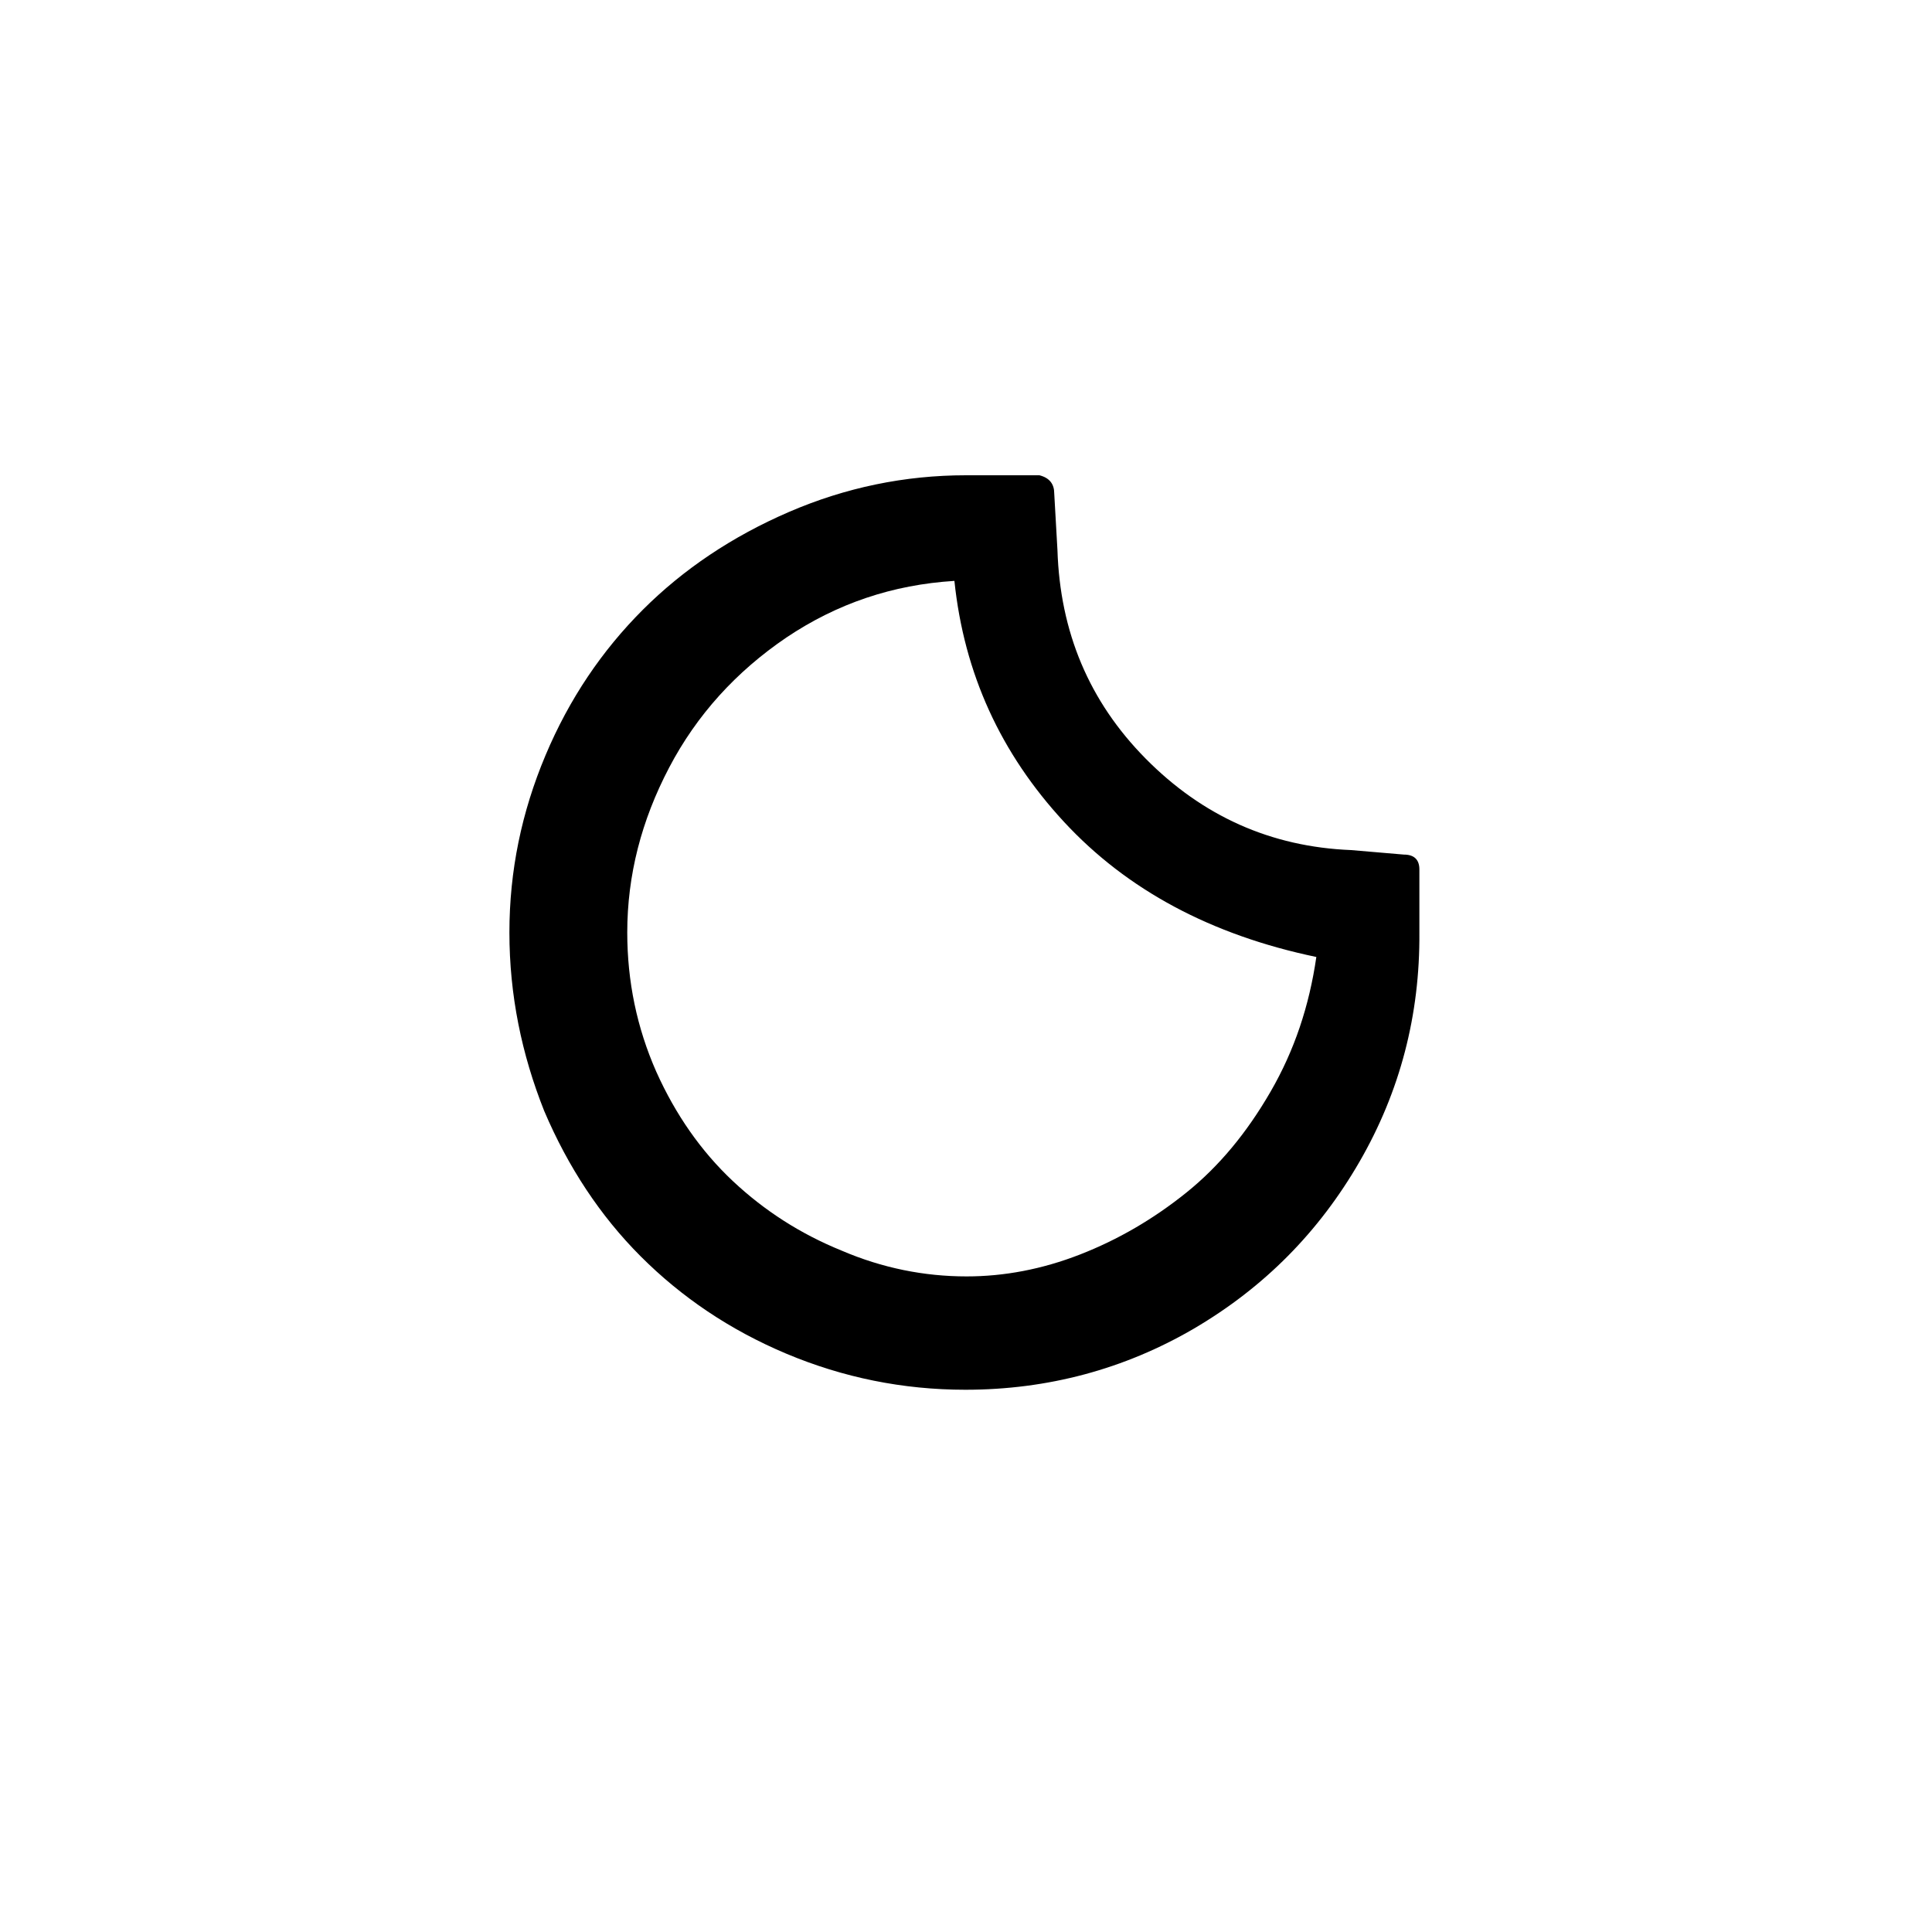
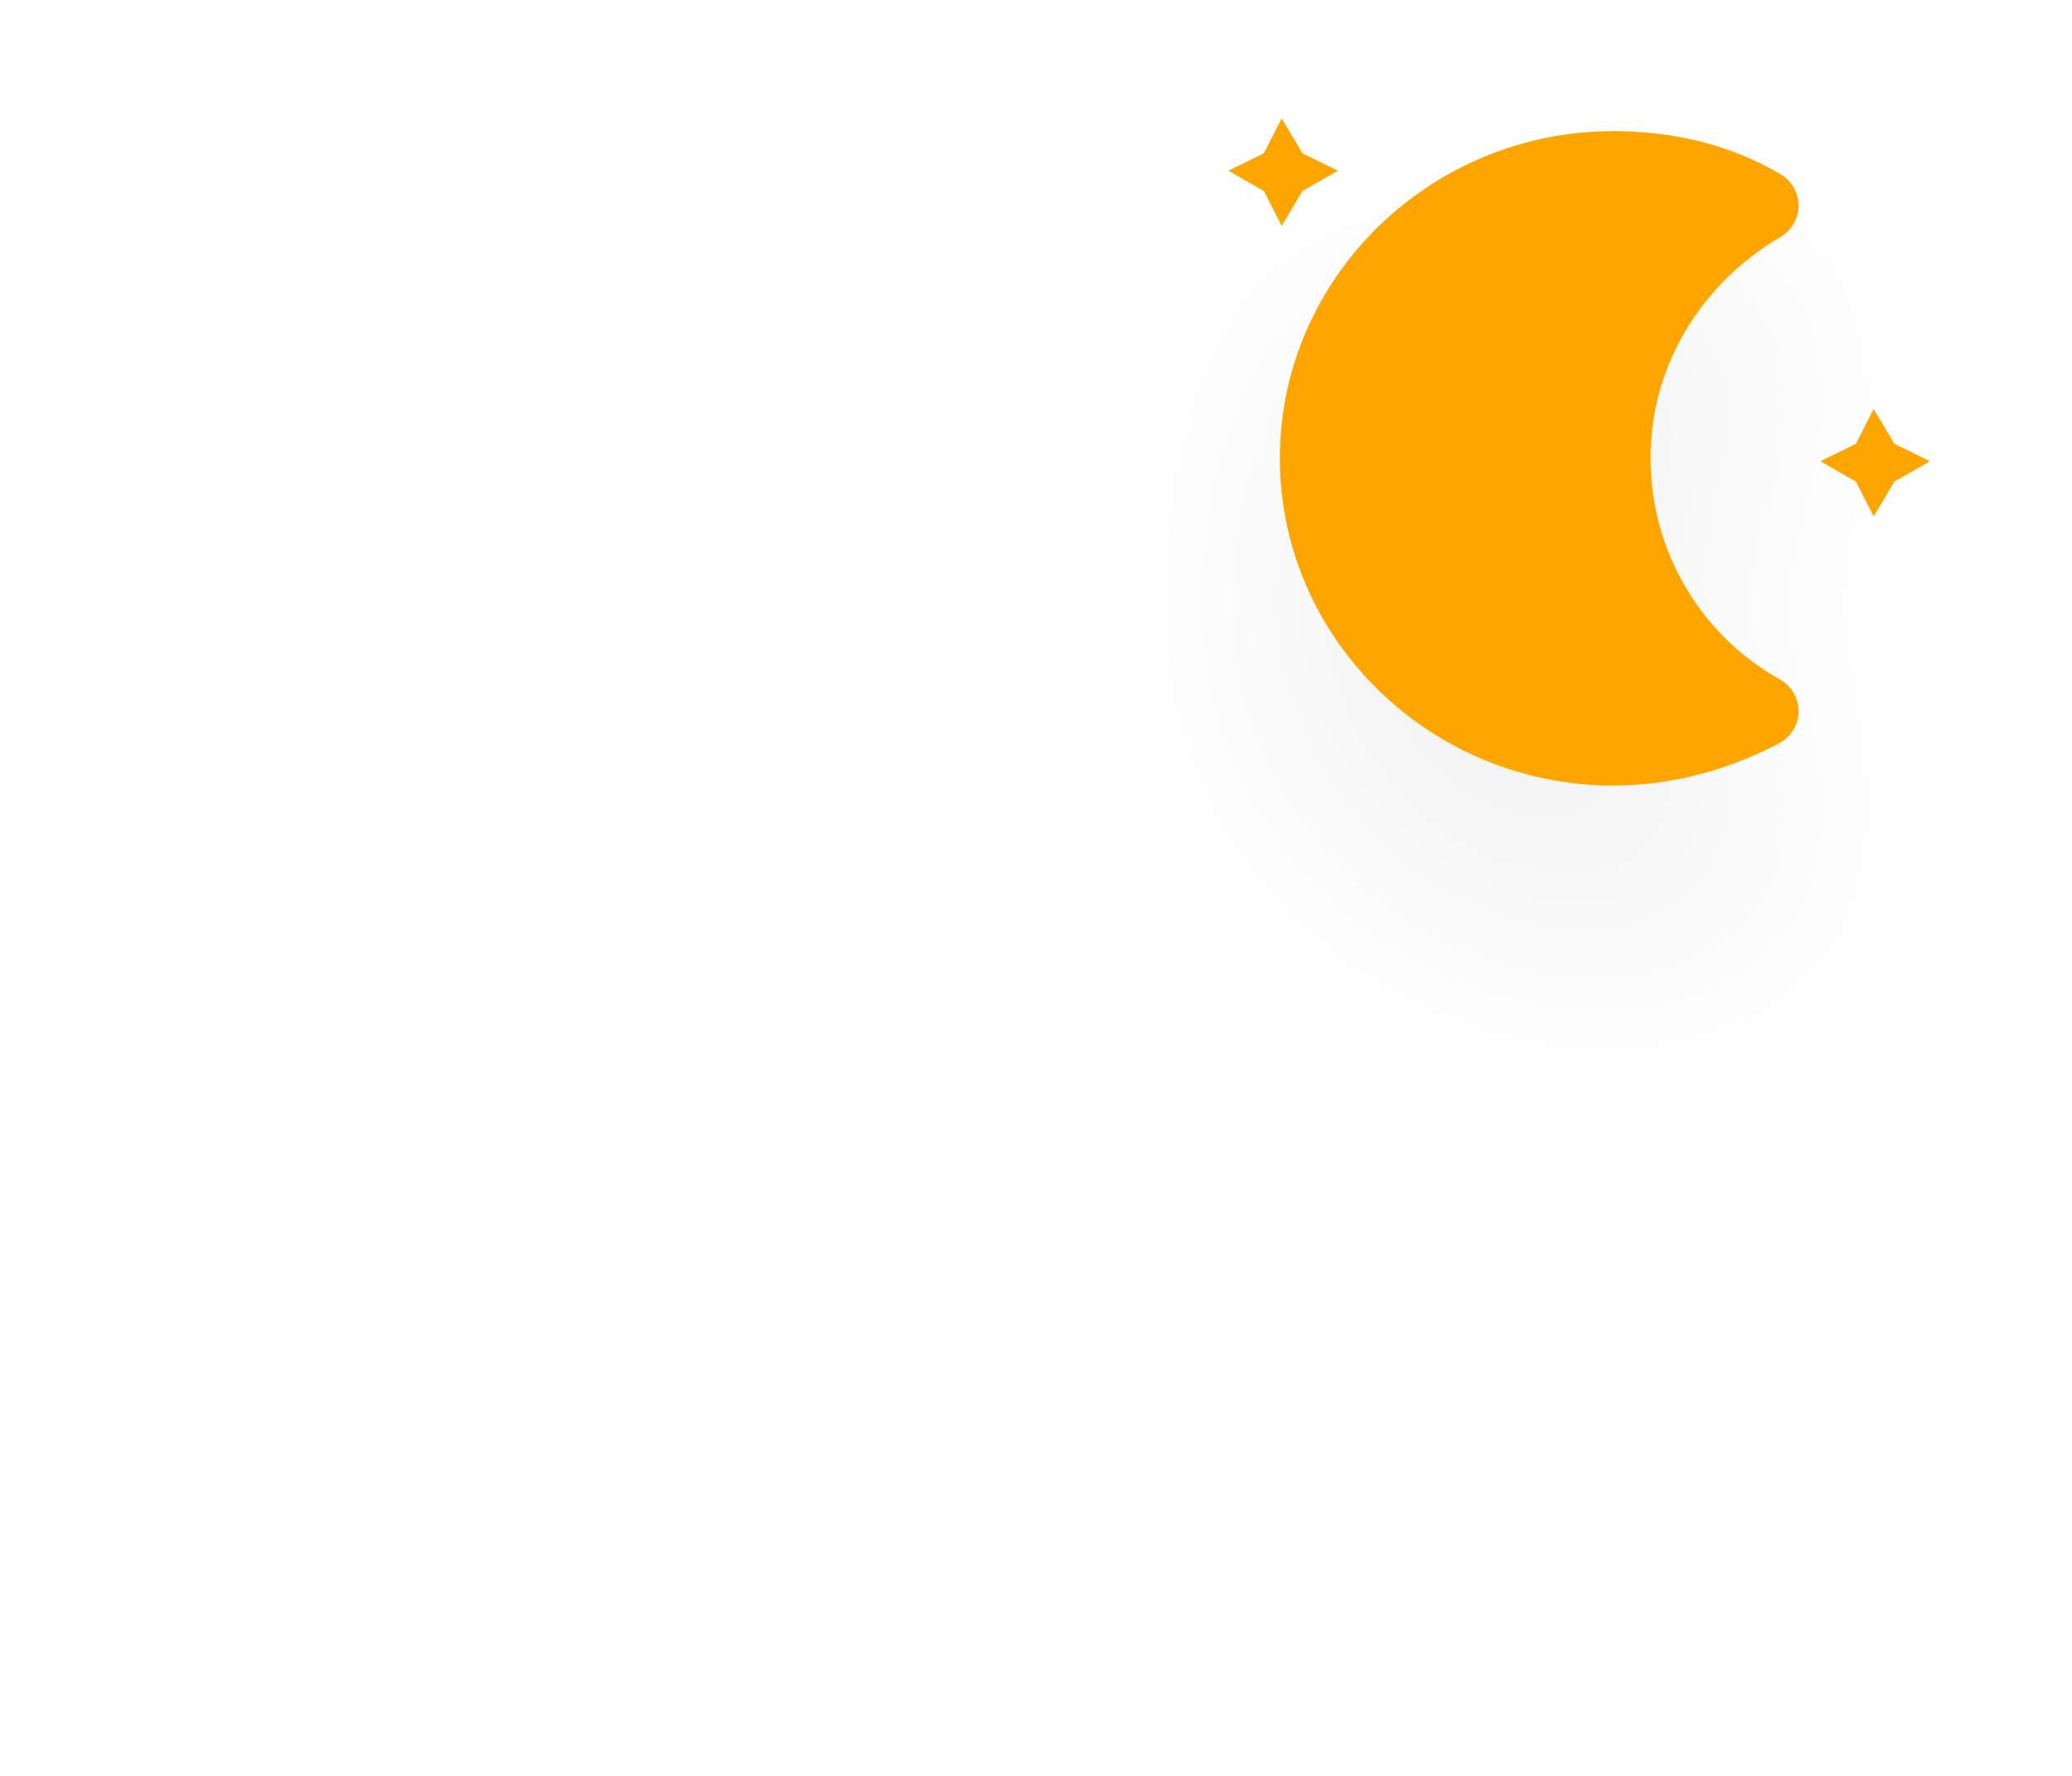
- <svg xmlns="http://www.w3.org/2000/svg" version="1.1" id="Layer_1" x="0px" y="0px" viewBox="0 0 30 30" style="enable-background:new 0 0 30 30;" xml:space="preserve">
-   <path d="M7.91,14.48c0-0.96,0.19-1.87,0.56-2.75s0.88-1.63,1.51-2.26c0.63-0.63,1.39-1.14,2.27-1.52c0.88-0.38,1.8-0.57,2.75-0.57  h1.14c0.16,0.04,0.23,0.14,0.23,0.28l0.05,0.88c0.04,1.27,0.49,2.35,1.37,3.24c0.88,0.89,1.94,1.37,3.19,1.42l0.82,0.07  c0.16,0,0.24,0.08,0.24,0.23v0.98c0.01,1.28-0.3,2.47-0.93,3.56c-0.63,1.09-1.48,1.95-2.57,2.59c-1.08,0.63-2.27,0.95-3.55,0.95  c-0.97,0-1.9-0.19-2.78-0.56s-1.63-0.88-2.26-1.51c-0.63-0.63-1.13-1.39-1.5-2.26C8.1,16.37,7.91,15.45,7.91,14.48z M9.74,14.48  c0,0.76,0.15,1.48,0.45,2.16c0.3,0.67,0.7,1.24,1.19,1.7c0.49,0.46,1.05,0.82,1.69,1.08c0.63,0.27,1.28,0.4,1.94,0.4  c0.58,0,1.17-0.11,1.76-0.34c0.59-0.23,1.14-0.55,1.65-0.96c0.51-0.41,0.94-0.93,1.31-1.57c0.37-0.64,0.6-1.33,0.71-2.09  c-1.63-0.34-2.94-1.04-3.92-2.1s-1.55-2.3-1.7-3.74C13.86,9.08,13,9.37,12.21,9.9c-0.78,0.53-1.39,1.2-1.82,2.02  C9.96,12.74,9.74,13.59,9.74,14.48z" />
+ <svg xmlns="http://www.w3.org/2000/svg" width="56" height="48" version="1.1">
+   <defs>
+     <filter id="blur" x="-.304" y="-.332" width="1.608" height="1.894">
+       <feGaussianBlur in="SourceAlpha" stdDeviation="3" />
+       <feOffset dx="0" dy="4" result="offsetblur" />
+       <feComponentTransfer>
+         <feFuncA slope="0.05" type="linear" />
+       </feComponentTransfer>
+       <feMerge>
+         <feMergeNode />
+         <feMergeNode in="SourceGraphic" />
+       </feMerge>
+     </filter>
+     <style type="text/css">
+       
+       /*
+ ** MOON
+ */
+       @keyframes am-weather-moon {
+         0% {
+           -webkit-transform: rotate(0deg);
+           -moz-transform: rotate(0deg);
+           -ms-transform: rotate(0deg);
+           transform: rotate(0deg);
+         }
+ 
+         50% {
+           -webkit-transform: rotate(15deg);
+           -moz-transform: rotate(15deg);
+           -ms-transform: rotate(15deg);
+           transform: rotate(15deg);
+         }
+ 
+         100% {
+           -webkit-transform: rotate(0deg);
+           -moz-transform: rotate(0deg);
+           -ms-transform: rotate(0deg);
+           transform: rotate(0deg);
+         }
+       }
+ 
+       .am-weather-moon {
+         -webkit-animation-name: am-weather-moon;
+         -moz-animation-name: am-weather-moon;
+         -ms-animation-name: am-weather-moon;
+         animation-name: am-weather-moon;
+         -webkit-animation-duration: 6s;
+         -moz-animation-duration: 6s;
+         -ms-animation-duration: 6s;
+         animation-duration: 6s;
+         -webkit-animation-timing-function: linear;
+         -moz-animation-timing-function: linear;
+         -ms-animation-timing-function: linear;
+         animation-timing-function: linear;
+         -webkit-animation-iteration-count: infinite;
+         -moz-animation-iteration-count: infinite;
+         -ms-animation-iteration-count: infinite;
+         animation-iteration-count: infinite;
+         -webkit-transform-origin: 12.5px 15.15px 0;
+         /* TODO FF CENTER ISSUE */
+         -moz-transform-origin: 12.5px 15.15px 0;
+         /* TODO FF CENTER ISSUE */
+         -ms-transform-origin: 12.5px 15.15px 0;
+         /* TODO FF CENTER ISSUE */
+         transform-origin: 12.5px 15.15px 0;
+         /* TODO FF CENTER ISSUE */
+       }
+ 
+       @keyframes am-weather-moon-star-1 {
+         0% {
+           opacity: 0;
+         }
+ 
+         100% {
+           opacity: 1;
+         }
+       }
+ 
+       .am-weather-moon-star-1 {
+         -webkit-animation-name: am-weather-moon-star-1;
+         -moz-animation-name: am-weather-moon-star-1;
+         -ms-animation-name: am-weather-moon-star-1;
+         animation-name: am-weather-moon-star-1;
+         -webkit-animation-delay: 3s;
+         -moz-animation-delay: 3s;
+         -ms-animation-delay: 3s;
+         animation-delay: 3s;
+         -webkit-animation-duration: 5s;
+         -moz-animation-duration: 5s;
+         -ms-animation-duration: 5s;
+         animation-duration: 5s;
+         -webkit-animation-timing-function: linear;
+         -moz-animation-timing-function: linear;
+         -ms-animation-timing-function: linear;
+         animation-timing-function: linear;
+         -webkit-animation-iteration-count: 1;
+         -moz-animation-iteration-count: 1;
+         -ms-animation-iteration-count: 1;
+         animation-iteration-count: 1;
+       }
+ 
+       @keyframes am-weather-moon-star-2 {
+         0% {
+           opacity: 0;
+         }
+ 
+         100% {
+           opacity: 1;
+         }
+       }
+ 
+       .am-weather-moon-star-2 {
+         -webkit-animation-name: am-weather-moon-star-2;
+         -moz-animation-name: am-weather-moon-star-2;
+         -ms-animation-name: am-weather-moon-star-2;
+         animation-name: am-weather-moon-star-2;
+         -webkit-animation-delay: 5s;
+         -moz-animation-delay: 5s;
+         -ms-animation-delay: 5s;
+         animation-delay: 5s;
+         -webkit-animation-duration: 4s;
+         -moz-animation-duration: 4s;
+         -ms-animation-duration: 4s;
+         animation-duration: 4s;
+         -webkit-animation-timing-function: linear;
+         -moz-animation-timing-function: linear;
+         -ms-animation-timing-function: linear;
+         animation-timing-function: linear;
+         -webkit-animation-iteration-count: 1;
+         -moz-animation-iteration-count: 1;
+         -ms-animation-iteration-count: 1;
+         animation-iteration-count: 1;
+       }
+       
+     </style>
+   </defs>
+   <g id="night" transform="translate(-4,-18)" filter="url(#blur)">
+     <g transform="matrix(.8 0 0 .78534 36 20.022)" stroke-width="1.262">
+       <g class="am-weather-moon-star-1" style="-moz-animation-delay:3s;-moz-animation-duration:5s;-moz-animation-iteration-count:1;-moz-animation-name:am-weather-moon-star-1;-moz-animation-timing-function:linear;-ms-animation-delay:3s;-ms-animation-duration:5s;-ms-animation-iteration-count:1;-ms-animation-name:am-weather-moon-star-1;-ms-animation-timing-function:linear;-webkit-animation-delay:3s;-webkit-animation-duration:5s;-webkit-animation-iteration-count:1;-webkit-animation-name:am-weather-moon-star-1;-webkit-animation-timing-function:linear">
+         <polygon points="4 2.7 5.2 3.3 4 4 3.3 5.2 2.7 4 1.5 3.3 2.7 2.7 3.3 1.5" fill="#ffa500" stroke-miterlimit="10" stroke-width="1.411" />
+       </g>
+       <g class="am-weather-moon-star-2" style="-moz-animation-delay:5s;-moz-animation-duration:4s;-moz-animation-iteration-count:1;-moz-animation-name:am-weather-moon-star-2;-moz-animation-timing-function:linear;-ms-animation-delay:5s;-ms-animation-duration:4s;-ms-animation-iteration-count:1;-ms-animation-name:am-weather-moon-star-2;-ms-animation-timing-function:linear;-webkit-animation-delay:5s;-webkit-animation-duration:4s;-webkit-animation-iteration-count:1;-webkit-animation-name:am-weather-moon-star-2;-webkit-animation-timing-function:linear">
+         <polygon transform="translate(20,10)" points="4 2.7 5.2 3.3 4 4 3.3 5.2 2.7 4 1.5 3.3 2.7 2.7 3.3 1.5" fill="#ffa500" stroke-miterlimit="10" stroke-width="1.411" />
+       </g>
+       <g class="am-weather-moon" style="-moz-animation-duration:6s;-moz-animation-iteration-count:infinite;-moz-animation-name:am-weather-moon;-moz-animation-timing-function:linear;-moz-transform-origin:12.5px 15.15px 0;-ms-animation-duration:6s;-ms-animation-iteration-count:infinite;-ms-animation-name:am-weather-moon;-ms-animation-timing-function:linear;-ms-transform-origin:12.5px 15.15px 0;-webkit-animation-duration:6s;-webkit-animation-iteration-count:infinite;-webkit-animation-name:am-weather-moon;-webkit-animation-timing-function:linear;-webkit-transform-origin:12.5px 15.15px 0">
+         <path d="m14.5 13.2c0-3.7 2-6.9 5-8.7-1.5-0.9-3.2-1.3-5-1.3-5.5 0-10 4.5-10 10s4.5 10 10 10c1.8 0 3.5-0.5 5-1.3-3-1.7-5-5-5-8.7z" fill="#ffa500" stroke="#ffa500" stroke-linejoin="round" stroke-width="2.523" />
+       </g>
+     </g>
+   </g>
</svg>
